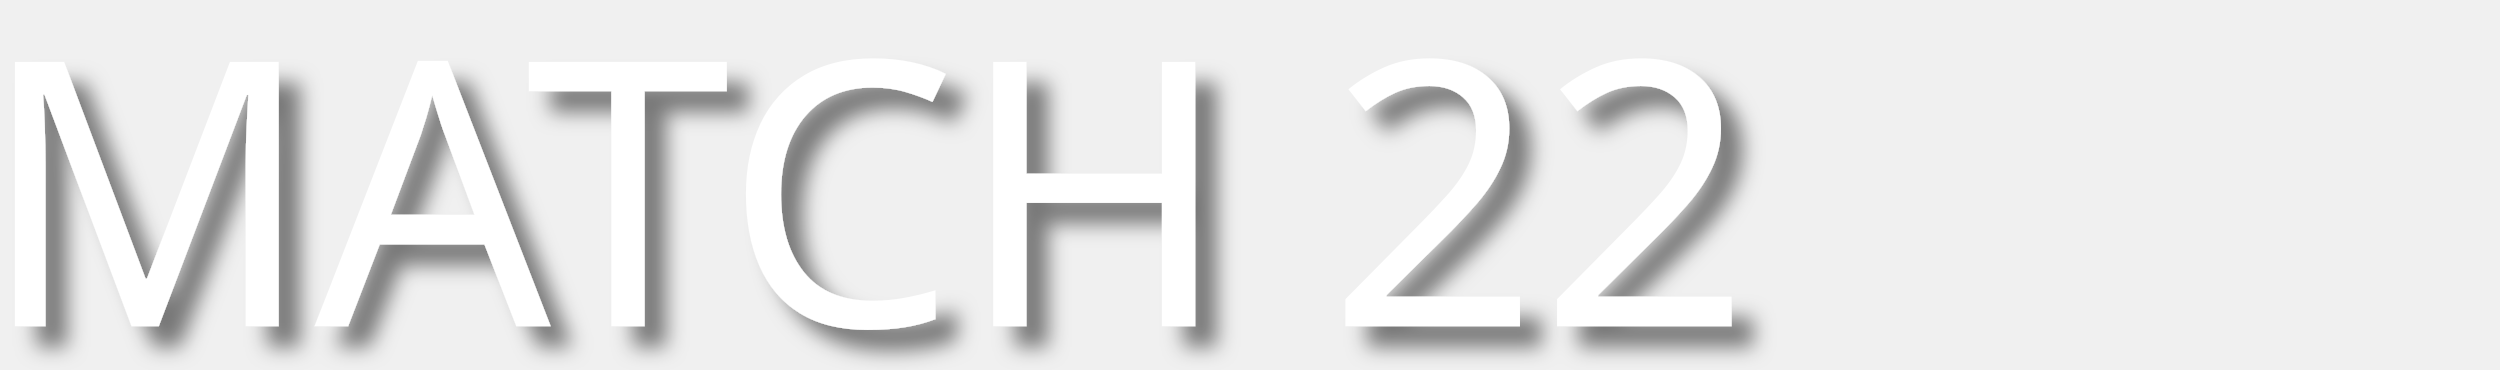
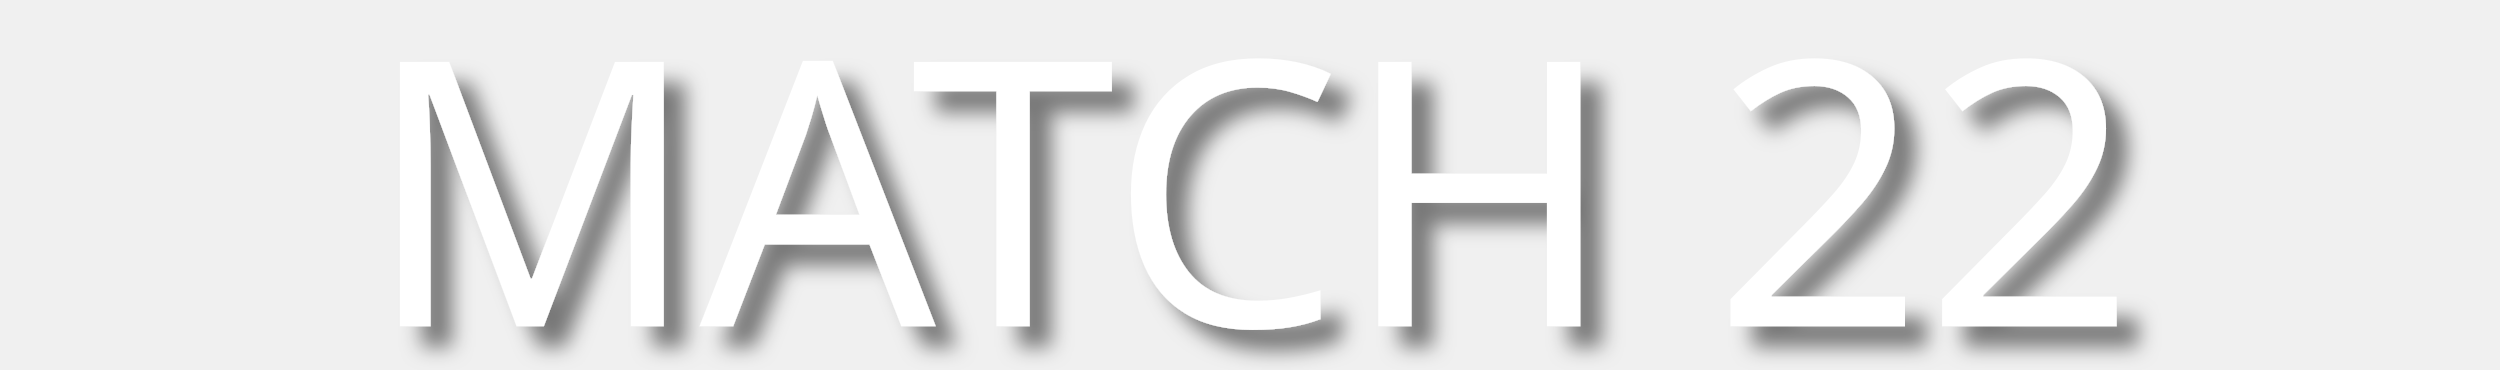
<svg xmlns="http://www.w3.org/2000/svg" width="250" height="37" viewBox="0 0 250 37">
  <defs>
    <style>
      .cls-1 {
        font-size: 37px;
        filter: url(#filter);
        fill: #fff;
        font-family: Antonio;
        font-variant: small-caps;
      }
    </style>
    <filter id="filter" x="0" y="0" width="250" height="37" filterUnits="userSpaceOnUse">
      <feOffset result="offset" dx="2.158" dy="2.084" in="SourceAlpha" />
      <feGaussianBlur result="blur" stdDeviation="1" />
      <feFlood result="flood" flood-opacity="0.5" />
      <feComposite result="composite" operator="in" in2="blur" />
      <feBlend result="blend" in="SourceGraphic" />
    </filter>
  </defs>
-   <text id="MATCH_07" data-name="MATCH 07" class="cls-1" x="-2.103" y="32.616">MATCH 22</text>
+   <text id="MATCH_07" data-name="MATCH 07" class="cls-1" text-anchor="middle" x="125" y="32.616">MATCH 22</text>
</svg>
